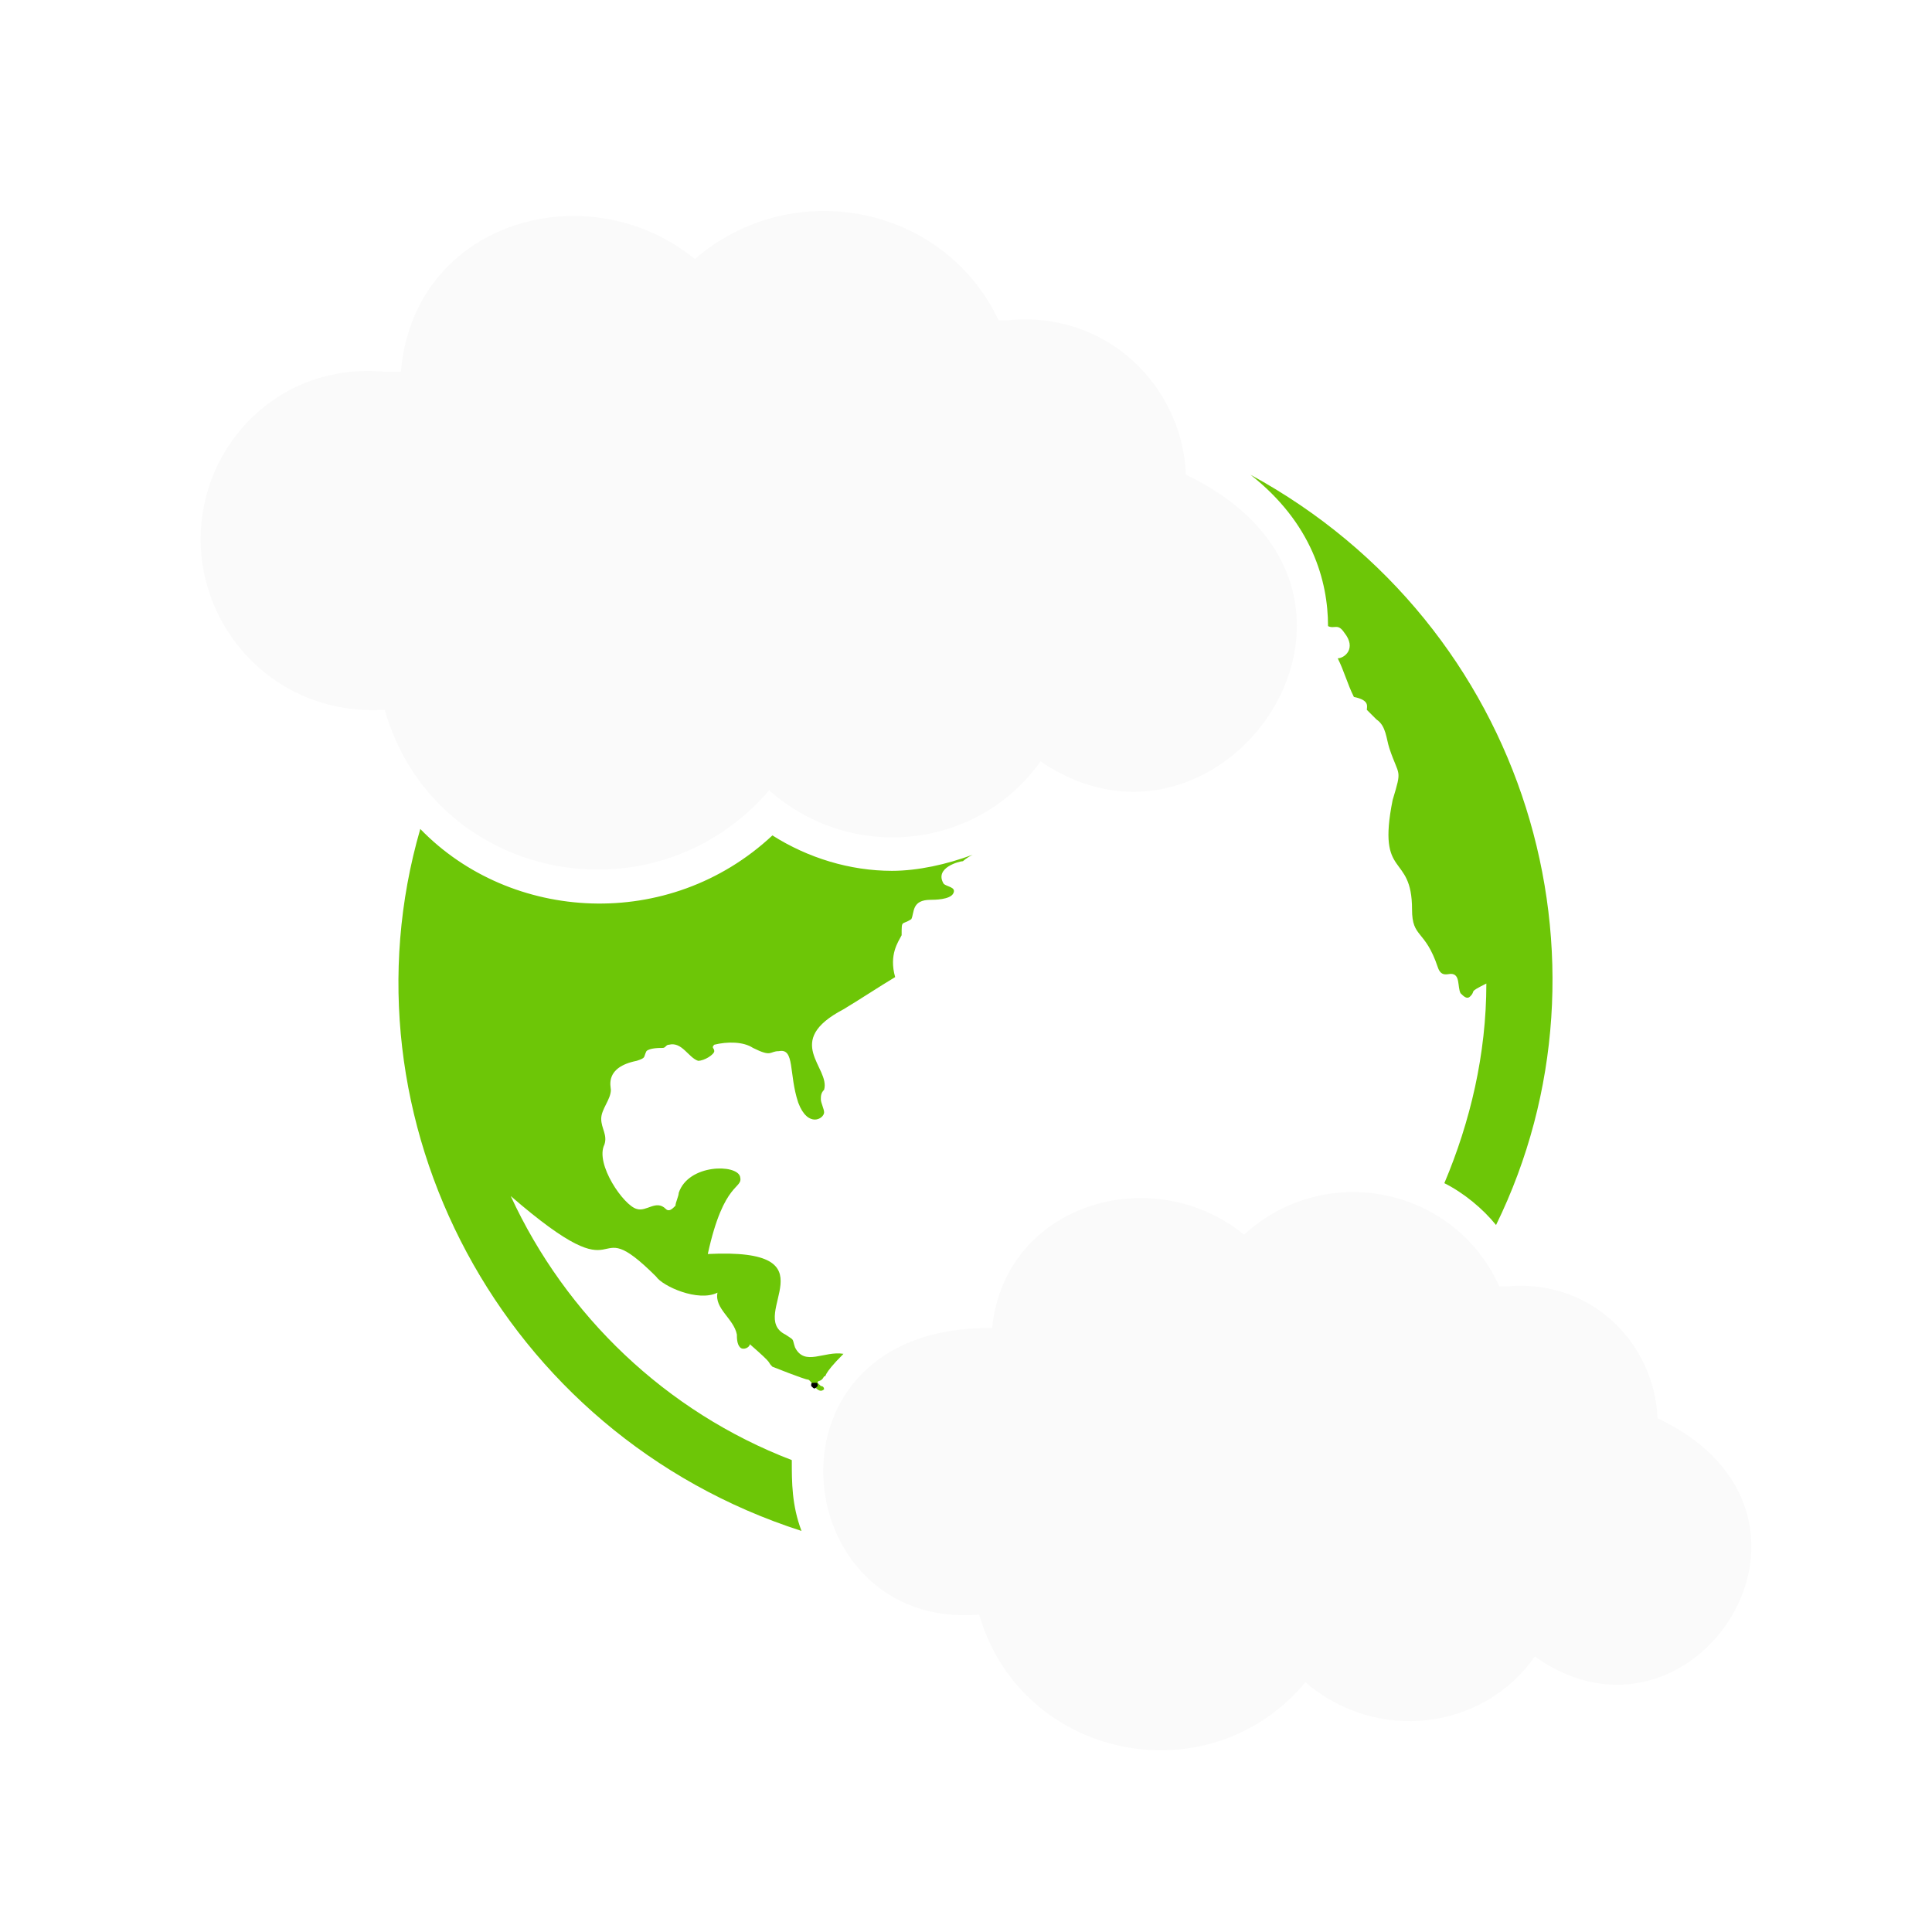
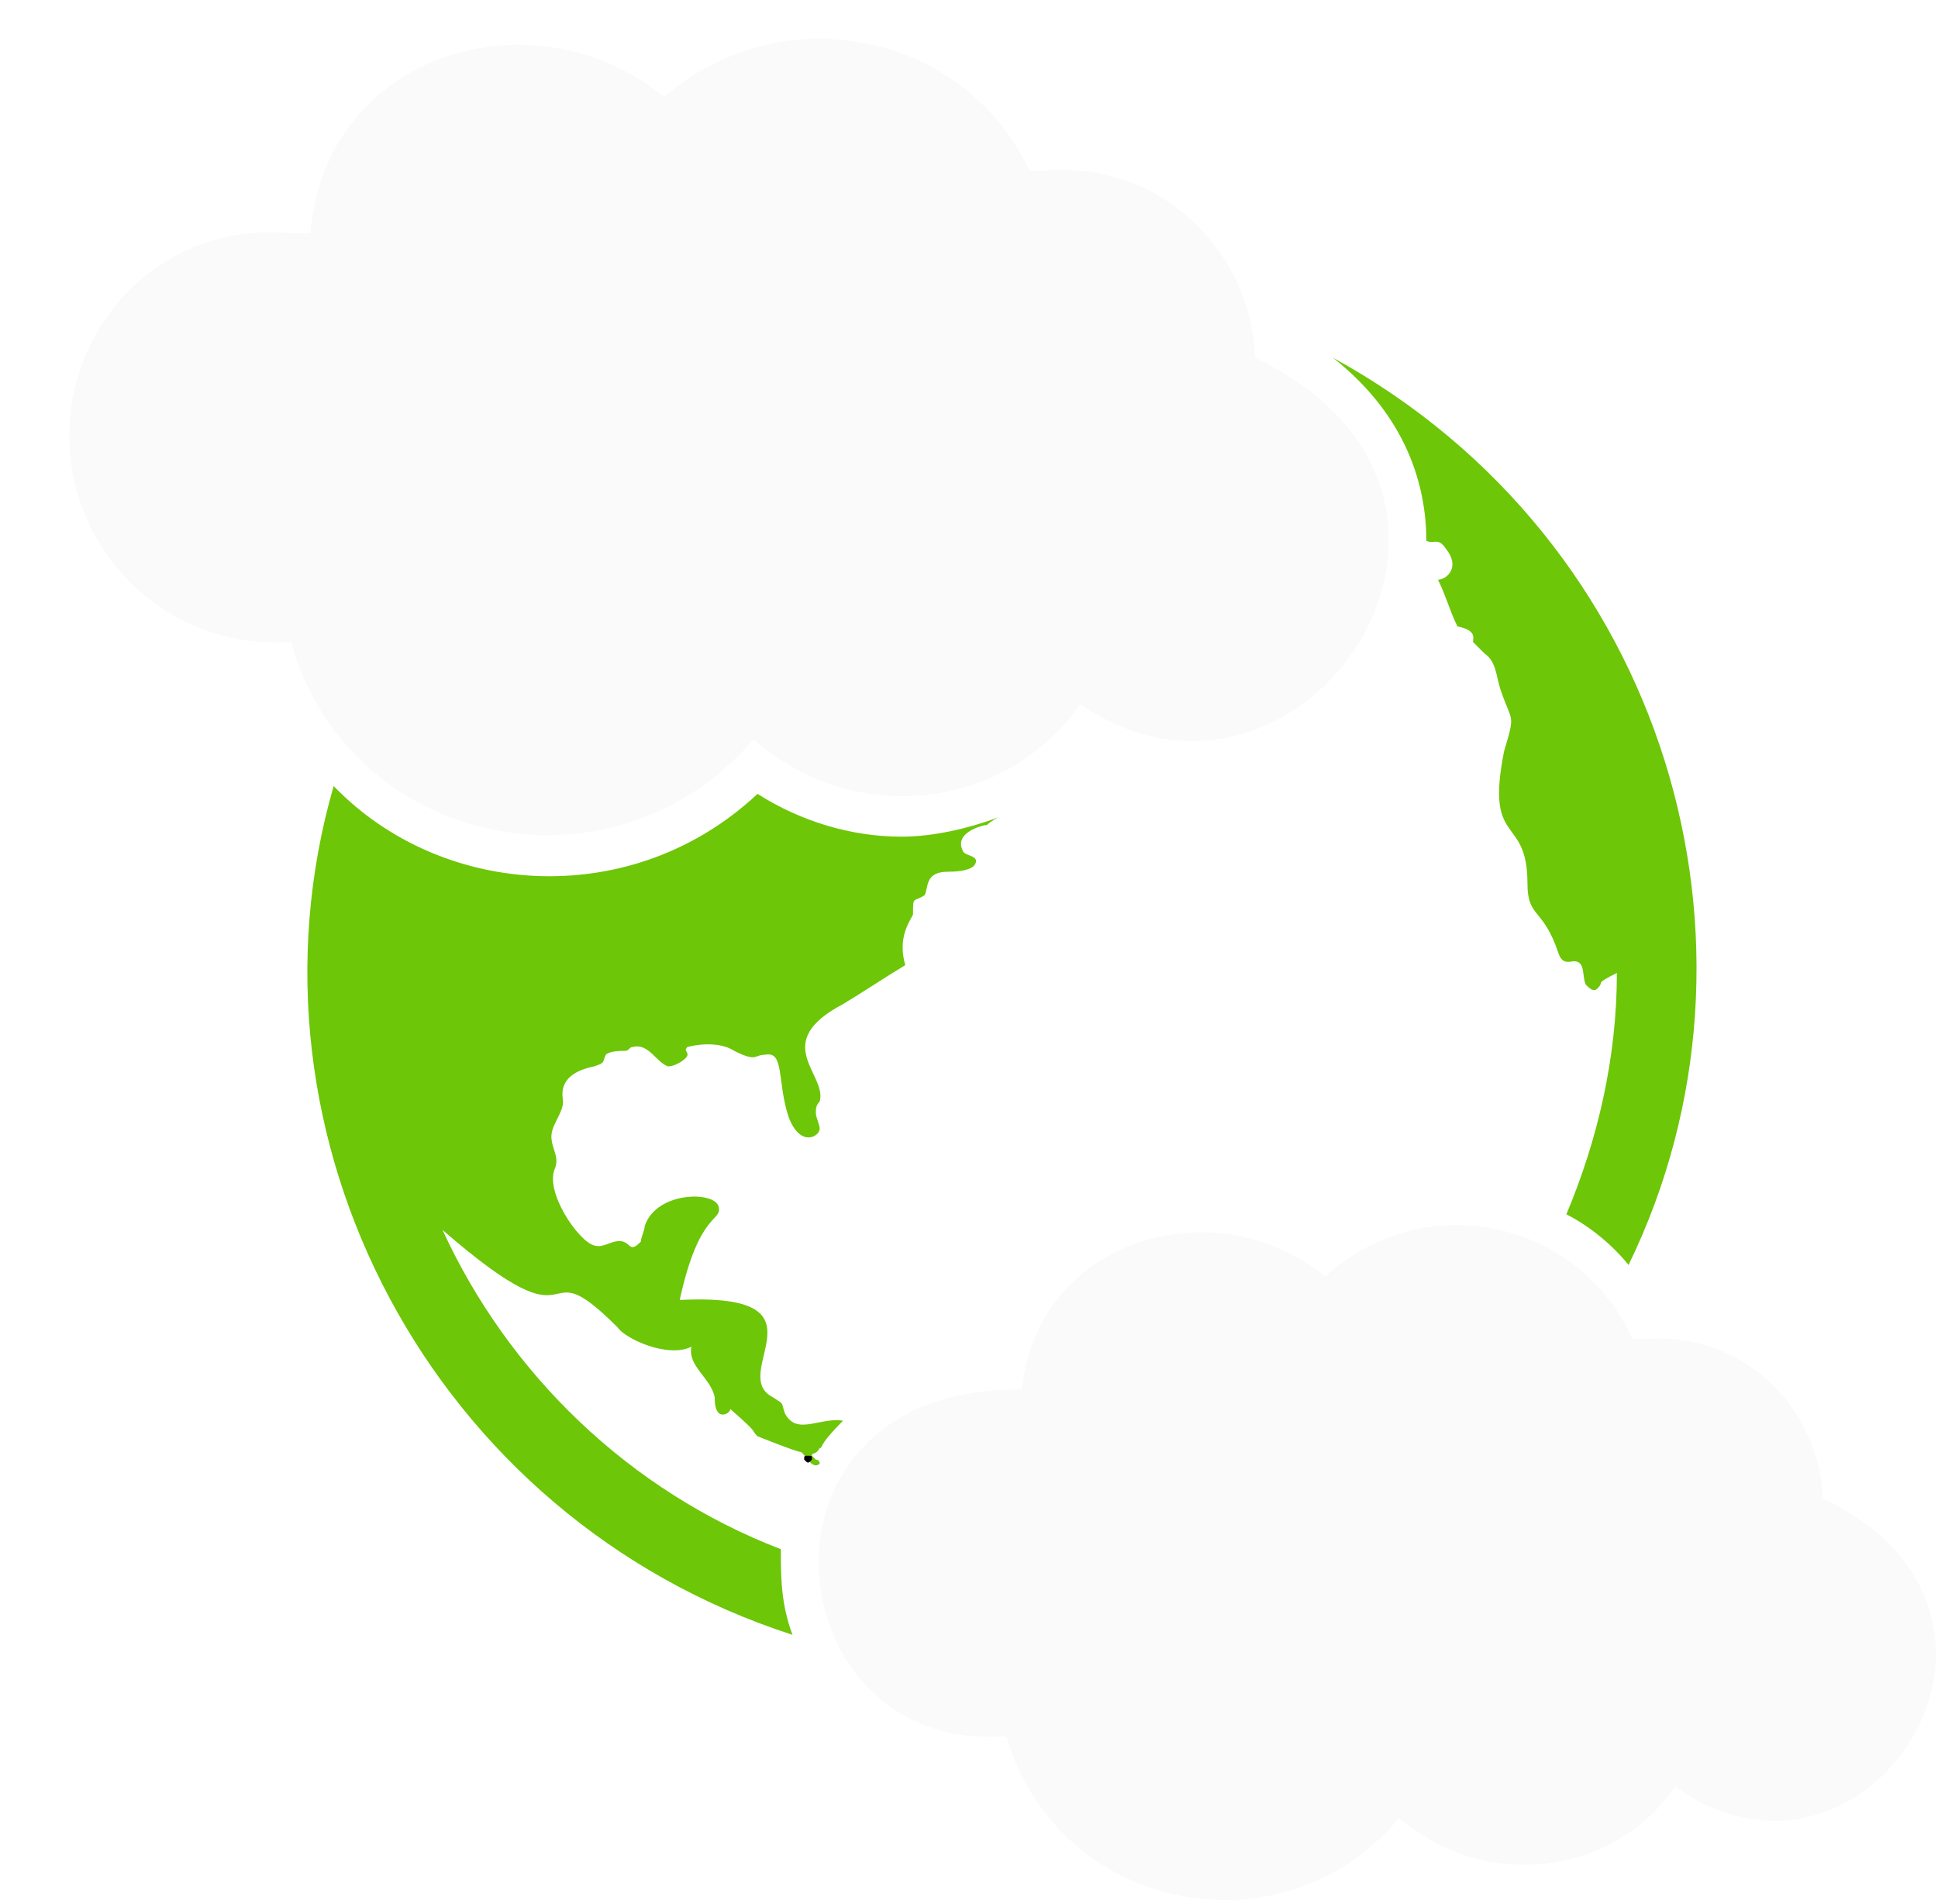
- <svg xmlns="http://www.w3.org/2000/svg" width="54px" height="54px" viewBox="0 0 54 54" version="1.1" style="background: #0060AB;">
+ <svg xmlns="http://www.w3.org/2000/svg" width="56px" height="55px" viewBox="0 0 56 55" version="1.1">
  <defs />
-   <g id="Page-1" stroke="none" stroke-width="1" fill="none" fill-rule="evenodd">
-     <g id="ic_air_quality">
-       <g id="icon" transform="translate(4, 5)">
-         <g id="Group">
-           <path d="M22.916,19.07 C22.916,19.07 23.007,18.98 23.187,18.89 C22.465,19.16 21.652,19.34 20.93,19.34 C19.756,19.34 18.582,18.98 17.589,18.35 C14.7,21.05 10.275,20.78 7.747,18.17 C5.399,26.27 10.004,35.09 18.402,37.79 C18.131,37.07 18.131,36.44 18.131,35.81 C14.609,34.46 11.81,31.76 10.275,28.43 C13.706,31.4 12.352,28.7 14.338,30.68 C14.519,30.95 15.512,31.4 16.054,31.13 C15.964,31.58 16.506,31.85 16.596,32.3 C16.596,32.39 16.596,32.57 16.686,32.66 C16.776,32.75 16.957,32.66 16.957,32.57 C17.679,33.2 17.408,33.02 17.589,33.2 C17.589,33.2 18.492,33.56 18.582,33.56 C18.673,33.56 18.853,34.01 19.034,33.83 C19.034,33.83 19.034,33.74 18.943,33.74 C18.943,33.74 18.943,33.74 18.853,33.65 C18.853,33.56 18.943,33.65 19.034,33.47 C19.124,33.47 18.943,33.47 19.576,32.84 C19.034,32.75 18.492,33.2 18.221,32.66 C18.131,32.39 18.221,32.48 17.95,32.3 C16.867,31.76 19.395,29.87 15.783,30.05 C16.235,27.98 16.776,28.25 16.686,27.89 C16.596,27.53 15.241,27.53 14.971,28.34 C14.971,28.43 14.88,28.61 14.88,28.7 C14.79,28.79 14.7,28.88 14.609,28.79 C14.338,28.52 14.068,28.88 13.797,28.79 C13.436,28.7 12.623,27.53 12.894,26.99 C12.984,26.72 12.804,26.54 12.804,26.27 C12.804,26 13.074,25.73 13.074,25.46 C13.074,25.37 12.894,24.83 13.797,24.65 C14.068,24.56 13.977,24.56 14.068,24.38 C14.158,24.29 14.429,24.29 14.519,24.29 C14.609,24.29 14.609,24.2 14.7,24.2 C15.061,24.11 15.241,24.56 15.512,24.65 C15.693,24.65 15.964,24.47 15.964,24.38 C15.964,24.29 15.873,24.29 15.964,24.2 C16.325,24.11 16.776,24.11 17.047,24.29 C17.589,24.56 17.499,24.38 17.77,24.38 C18.221,24.29 18.041,25.01 18.311,25.82 C18.582,26.54 19.034,26.27 19.034,26.09 C19.034,26 18.943,25.82 18.943,25.73 C18.943,25.64 18.943,25.55 19.034,25.46 C19.214,24.83 17.86,24.11 19.576,23.21 C20.027,22.94 20.569,22.58 21.02,22.31 C20.84,21.68 21.11,21.32 21.201,21.14 C21.201,20.69 21.201,20.87 21.472,20.69 C21.562,20.51 21.472,20.15 22.013,20.15 C22.104,20.15 22.555,20.15 22.645,19.97 C22.736,19.79 22.465,19.79 22.375,19.7 C22.104,19.25 22.826,19.07 22.916,19.07 Z M30.952,8.27 C32.668,9.62 33.119,11.24 33.119,12.5 C33.3,12.59 33.39,12.41 33.571,12.68 C33.932,13.13 33.571,13.4 33.39,13.4 C33.571,13.76 33.661,14.12 33.842,14.48 C34.293,14.57 34.203,14.75 34.203,14.84 C34.293,14.93 34.384,15.02 34.474,15.11 C34.745,15.29 34.745,15.65 34.835,15.92 C35.106,16.73 35.196,16.46 34.925,17.36 C34.474,19.61 35.467,18.8 35.467,20.42 C35.467,21.23 35.828,20.96 36.189,22.04 C36.28,22.31 36.46,22.22 36.551,22.22 C36.822,22.22 36.731,22.58 36.822,22.76 C36.912,22.85 37.002,22.94 37.092,22.85 C37.273,22.67 37.002,22.76 37.544,22.49 C37.544,24.47 37.092,26.36 36.37,28.07 C36.912,28.34 37.454,28.79 37.815,29.24 C41.426,21.86 38.718,12.5 30.952,8.27 Z" id="Shape" fill="#6DC607" fill-rule="nonzero" />
-           <path d="M18.853,33.74 C18.763,33.83 18.763,33.83 18.673,33.74 C18.673,33.65 18.673,33.65 18.763,33.65 C18.853,33.65 18.853,33.65 18.853,33.74 Z" id="Shape" fill="#000000" fill-rule="nonzero" />
-           <path d="M42.329,34.64 C42.239,32.57 40.524,30.77 38.176,30.95 L37.905,30.95 C36.641,28.16 33.029,27.44 30.772,29.51 C28.244,27.44 24.09,28.61 23.729,32.12 C17.047,32.03 17.95,40.58 23.368,40.13 L23.368,40.13 C24.542,44.18 29.779,45.26 32.487,42.02 C34.474,43.73 37.454,43.37 38.898,41.3 C43.323,44.45 48.018,37.34 42.329,34.64 Z" id="Shape" fill="#FAFAFA" fill-rule="nonzero" />
-           <path d="M29.147,8.27 C29.056,5.84 26.98,3.68 24.18,3.95 L23.91,3.95 C22.375,0.71 18.131,-0.1 15.422,2.24 C12.442,-0.19 7.566,1.16 7.205,5.39 L6.754,5.39 C3.774,5.12 1.607,7.46 1.607,10.07 C1.607,12.68 3.774,15.02 6.754,14.84 L6.754,14.84 C8.108,19.61 14.248,20.87 17.499,17.09 C19.846,19.16 23.368,18.71 25.083,16.28 C30.23,19.79 35.919,11.51 29.147,8.27 Z" id="Shape" fill="#FAFAFA" fill-rule="nonzero" />
-         </g>
+   <g id="Symbols" stroke="none" stroke-width="1" fill="none" fill-rule="evenodd">
+     <g id="icon" fill-rule="nonzero">
+       <g id="Group">
+         <path d="M28.518,23.837 C28.518,23.837 28.63,23.725 28.855,23.613 C27.956,23.95 26.945,24.175 26.046,24.175 C24.585,24.175 23.125,23.725 21.889,22.938 C18.293,26.312 12.787,25.975 9.641,22.712 C6.719,32.837 12.45,43.862 22.9,47.237 C22.563,46.337 22.563,45.55 22.563,44.763 C18.181,43.075 14.697,39.7 12.787,35.538 C17.057,39.25 15.371,35.875 17.843,38.35 C18.068,38.688 19.304,39.25 19.978,38.913 C19.866,39.475 20.54,39.812 20.653,40.375 C20.653,40.487 20.653,40.712 20.765,40.825 C20.877,40.938 21.102,40.825 21.102,40.712 C22.001,41.5 21.664,41.275 21.889,41.5 C21.889,41.5 23.012,41.95 23.125,41.95 C23.237,41.95 23.462,42.513 23.686,42.288 C23.686,42.288 23.686,42.175 23.574,42.175 C23.574,42.175 23.574,42.175 23.462,42.062 C23.462,41.95 23.574,42.062 23.686,41.837 C23.799,41.837 23.574,41.837 24.361,41.05 C23.686,40.938 23.012,41.5 22.675,40.825 C22.563,40.487 22.675,40.6 22.338,40.375 C20.99,39.7 24.136,37.337 19.641,37.562 C20.203,34.975 20.877,35.312 20.765,34.862 C20.653,34.413 18.967,34.413 18.63,35.425 C18.63,35.538 18.518,35.763 18.518,35.875 C18.405,35.987 18.293,36.1 18.181,35.987 C17.843,35.65 17.506,36.1 17.169,35.987 C16.72,35.875 15.709,34.413 16.046,33.737 C16.158,33.4 15.933,33.175 15.933,32.837 C15.933,32.5 16.27,32.163 16.27,31.825 C16.27,31.712 16.046,31.038 17.169,30.812 C17.506,30.7 17.394,30.7 17.506,30.475 C17.619,30.363 17.956,30.363 18.068,30.363 C18.181,30.363 18.181,30.25 18.293,30.25 C18.742,30.137 18.967,30.7 19.304,30.812 C19.529,30.812 19.866,30.587 19.866,30.475 C19.866,30.363 19.754,30.363 19.866,30.25 C20.315,30.137 20.877,30.137 21.214,30.363 C21.889,30.7 21.776,30.475 22.113,30.475 C22.675,30.363 22.45,31.262 22.788,32.275 C23.125,33.175 23.686,32.837 23.686,32.612 C23.686,32.5 23.574,32.275 23.574,32.163 C23.574,32.05 23.574,31.938 23.686,31.825 C23.911,31.038 22.226,30.137 24.361,29.012 C24.922,28.675 25.597,28.225 26.158,27.887 C25.934,27.1 26.271,26.65 26.383,26.425 C26.383,25.863 26.383,26.087 26.72,25.863 C26.833,25.637 26.72,25.188 27.394,25.188 C27.507,25.188 28.069,25.188 28.181,24.962 C28.293,24.738 27.956,24.738 27.844,24.625 C27.507,24.062 28.406,23.837 28.518,23.837 Z M38.519,10.338 C40.654,12.025 41.215,14.05 41.215,15.625 C41.44,15.738 41.552,15.512 41.777,15.85 C42.227,16.413 41.777,16.75 41.552,16.75 C41.777,17.2 41.89,17.65 42.114,18.1 C42.676,18.212 42.564,18.438 42.564,18.55 C42.676,18.663 42.788,18.775 42.901,18.887 C43.238,19.113 43.238,19.562 43.35,19.9 C43.687,20.913 43.8,20.575 43.463,21.7 C42.901,24.512 44.137,23.5 44.137,25.525 C44.137,26.538 44.586,26.2 45.036,27.55 C45.148,27.887 45.373,27.775 45.485,27.775 C45.822,27.775 45.71,28.225 45.822,28.45 C45.935,28.562 46.047,28.675 46.159,28.562 C46.384,28.337 46.047,28.45 46.721,28.113 C46.721,30.587 46.159,32.95 45.261,35.087 C45.935,35.425 46.609,35.987 47.058,36.55 C51.553,27.325 48.182,15.625 38.519,10.338 Z" id="Shape" fill="#6DC607" />
+         <path d="M23.462,42.175 C23.349,42.288 23.349,42.288 23.237,42.175 C23.237,42.062 23.237,42.062 23.349,42.062 C23.462,42.062 23.462,42.062 23.462,42.175 Z" id="Shape" fill="#000000" />
+         <path d="M52.677,43.3 C52.564,40.712 50.429,38.462 47.508,38.688 L47.171,38.688 C45.598,35.2 41.103,34.3 38.294,36.888 C35.148,34.3 29.979,35.763 29.529,40.15 C21.214,40.038 22.338,50.725 29.08,50.163 L29.08,50.163 C30.541,55.225 37.058,56.575 40.429,52.525 C42.901,54.663 46.609,54.212 48.407,51.625 C53.913,55.562 59.756,46.675 52.677,43.3 Z" id="Shape" fill="#FAFAFA" />
+         <path d="M36.271,10.338 C36.159,7.3 33.575,4.6 30.091,4.938 L29.754,4.938 C27.844,0.887 22.563,-0.125 19.192,2.8 C15.484,-0.237 9.416,1.45 8.967,6.737 L8.405,6.737 C4.697,6.4 2,9.325 2,12.588 C2,15.85 4.697,18.775 8.405,18.55 L8.405,18.55 C10.09,24.512 17.731,26.087 21.776,21.363 C24.698,23.95 29.08,23.387 31.215,20.35 C37.62,24.738 44.699,14.387 36.271,10.338 Z" id="Shape" fill="#FAFAFA" />
      </g>
    </g>
  </g>
</svg>
